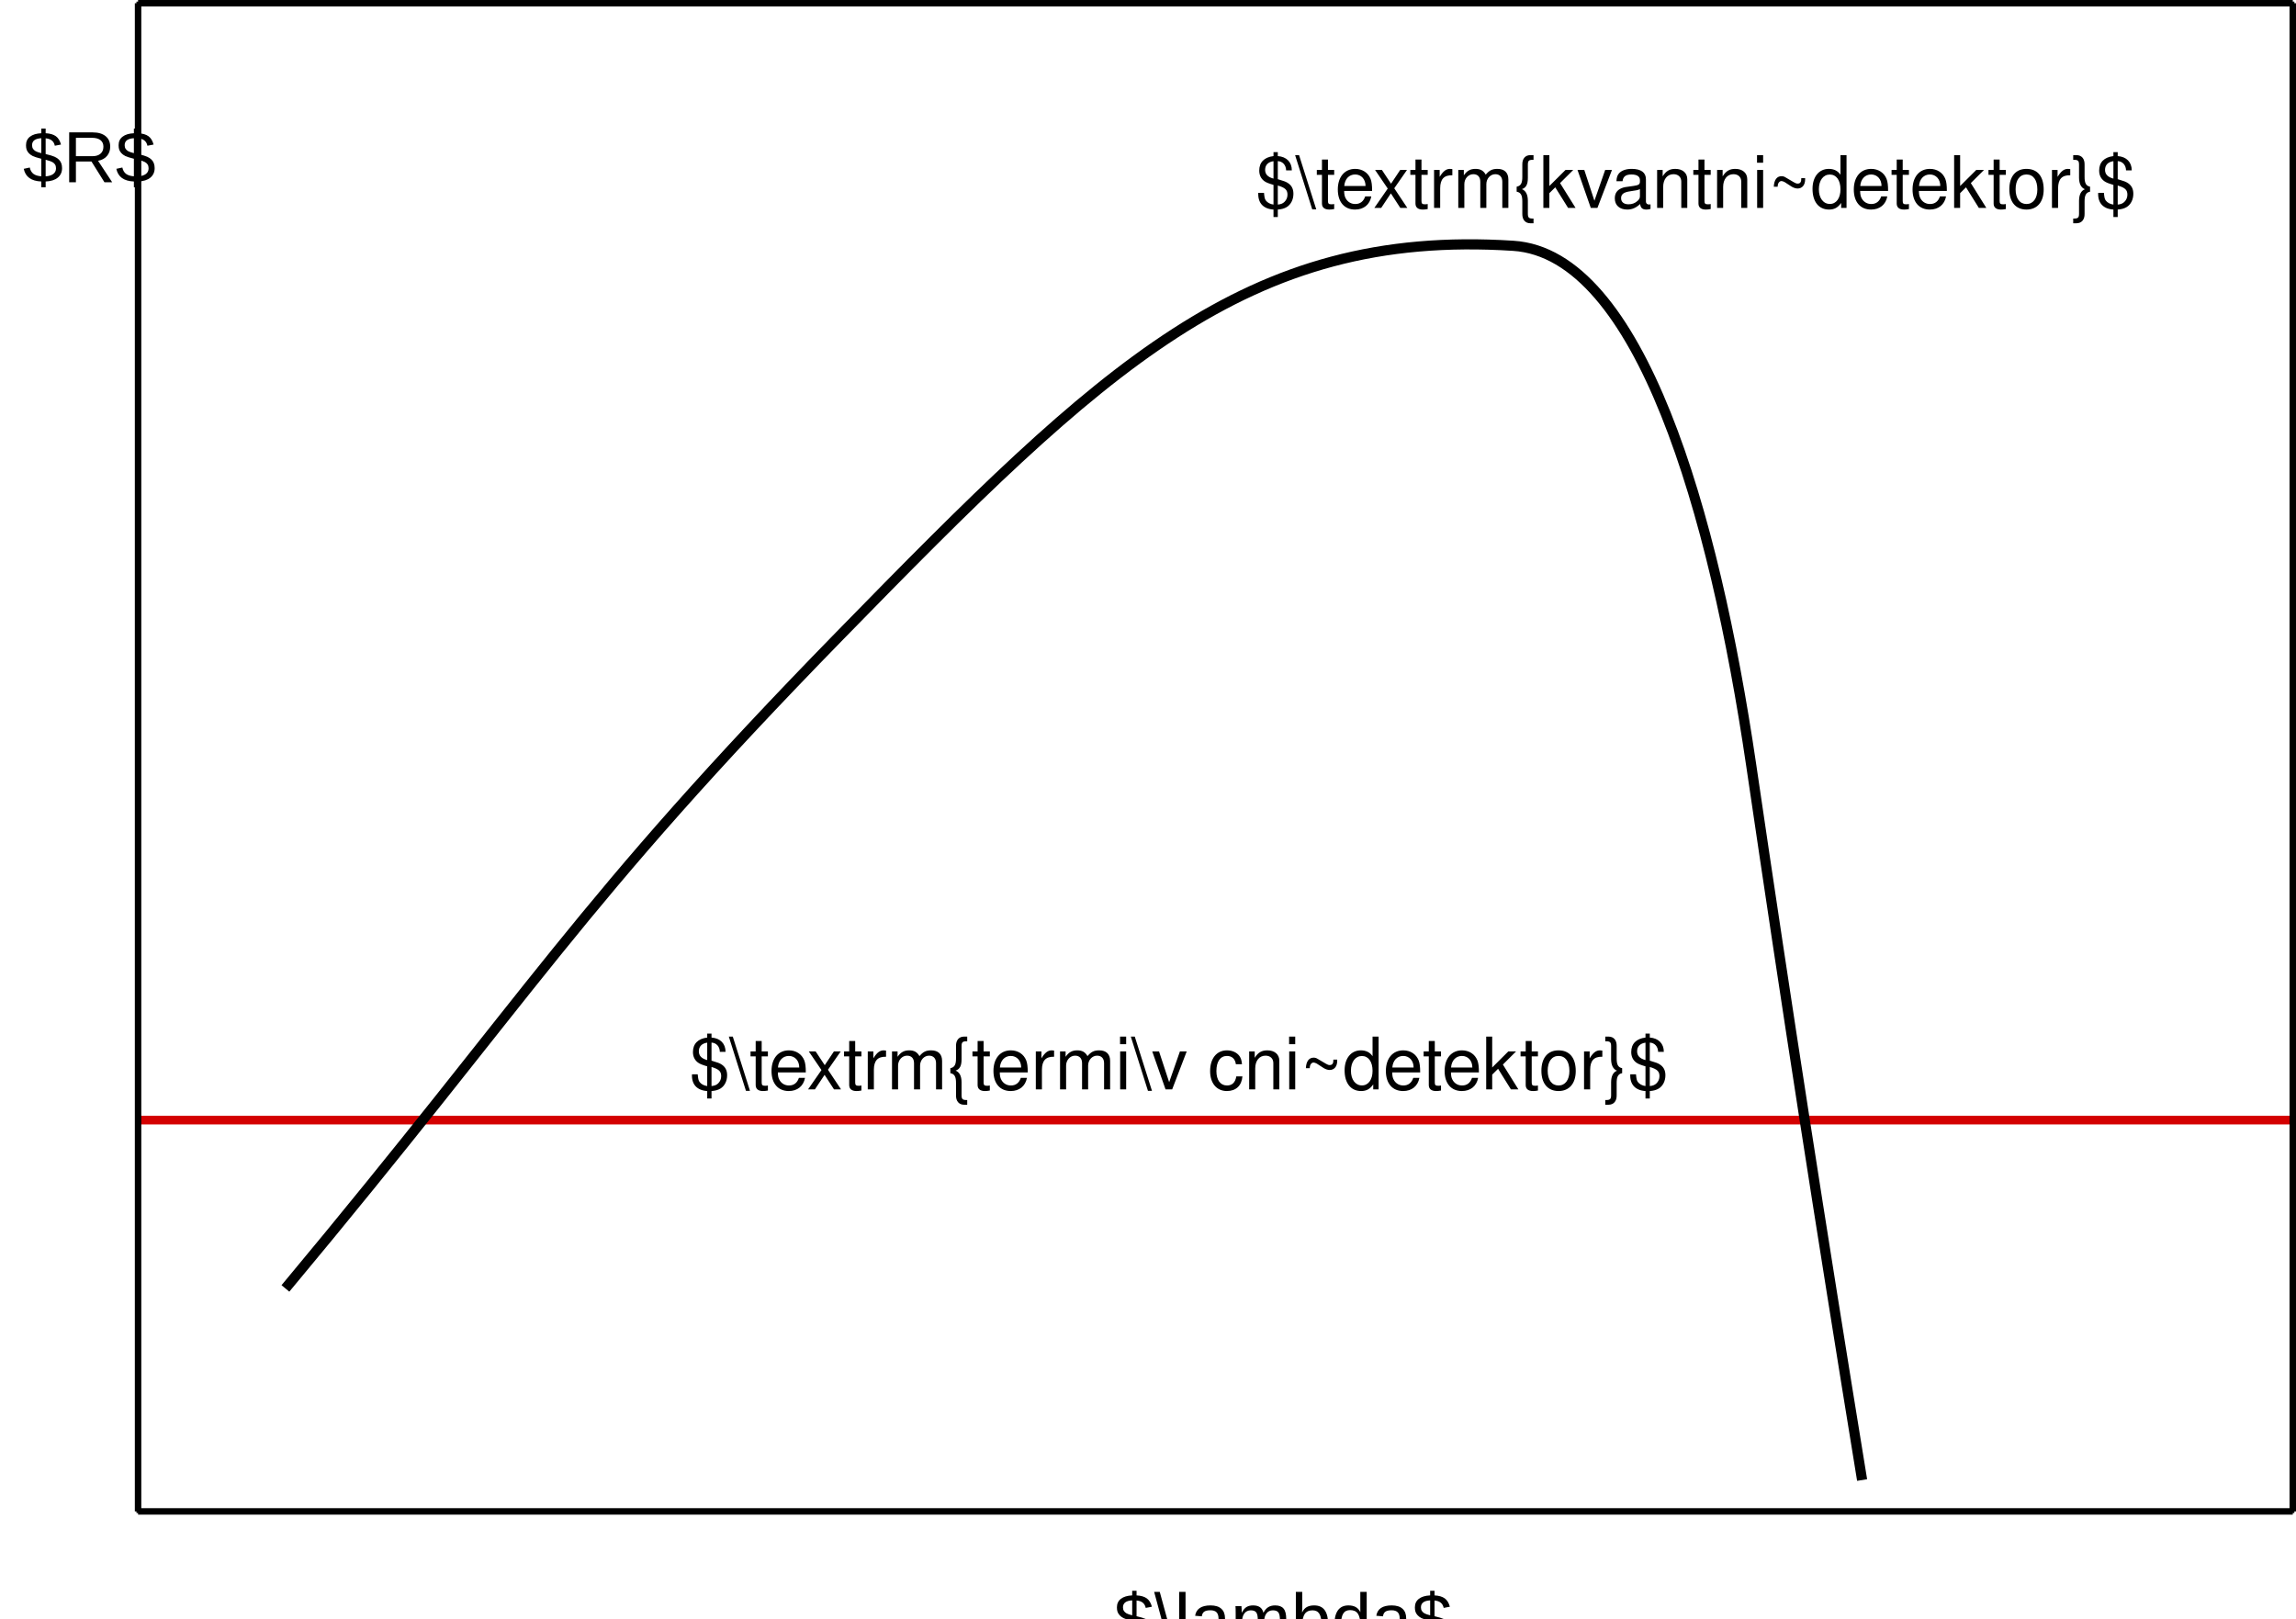
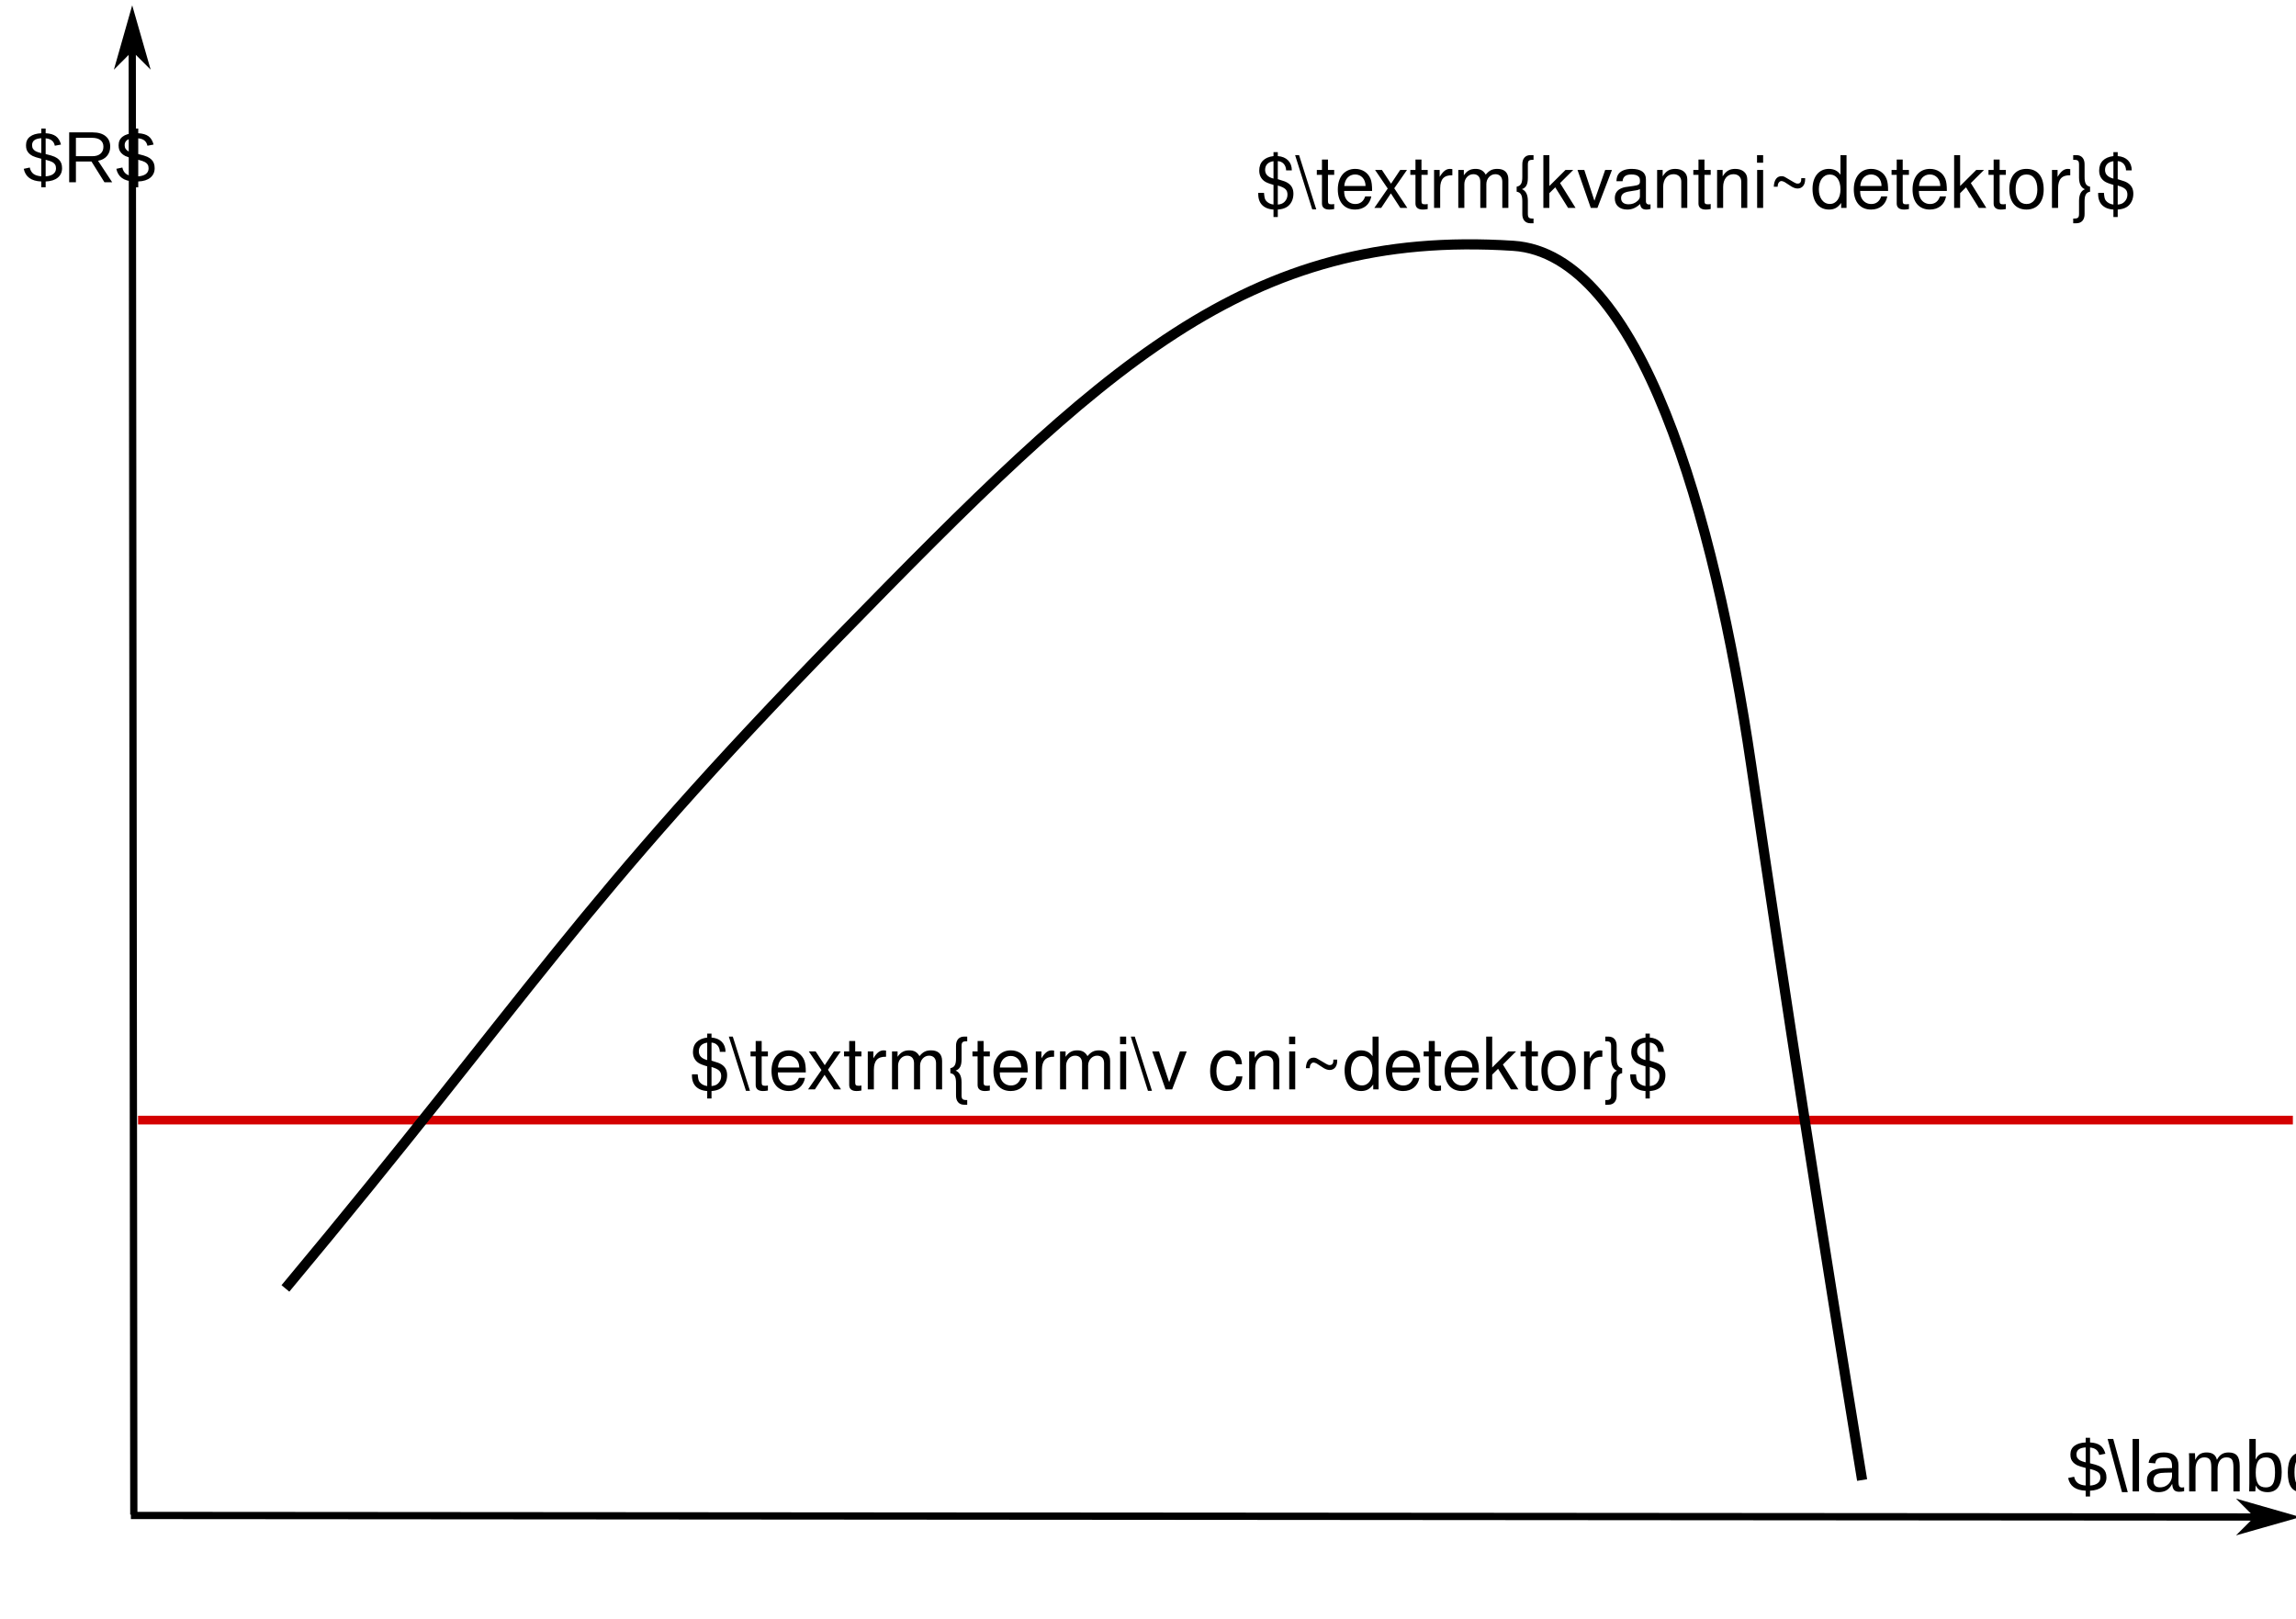
<svg xmlns="http://www.w3.org/2000/svg" xml:space="preserve" width="8.805in" height="6.207in" viewBox="0 0 633.975 446.911" id="svg2" version="1.1">
-   <defs id="defs48" />
+   <defs id="defs48">
+     <marker style="overflow:visible;" id="marker6005" refX="0.0" refY="0.0" orient="auto">
+       <path transform="scale(0.4) rotate(180) translate(10,0)" style="fill-rule:evenodd;stroke:#000000;stroke-width:1pt;stroke-opacity:1;fill:#000000;fill-opacity:1" d="M 0.0,0.0 L 5.0,-5.0 L -12.5,0.0 L 5.0,5.0 L 0.0,0.0 z " id="path6007" />
+     </marker>
+     <marker orient="auto" refY="0.0" refX="0.0" id="Arrow1Lend" style="overflow:visible;">
+       <path id="path4161" d="M 0.0,0.0 L 5.0,-5.0 L -12.5,0.0 L 5.0,5.0 L 0.0,0.0 z " style="fill-rule:evenodd;stroke:#000000;stroke-width:1pt;stroke-opacity:1;fill:#000000;fill-opacity:1" transform="scale(0.8) rotate(180) translate(12.5,0)" />
+     </marker>
+     <marker orient="auto" refY="0.0" refX="0.0" id="Arrow1Mend" style="overflow:visible;">
+       <path id="path4167" d="M 0.0,0.0 L 5.0,-5.0 L -12.5,0.0 L 5.0,5.0 L 0.0,0.0 z " style="fill-rule:evenodd;stroke:#000000;stroke-width:1pt;stroke-opacity:1;fill:#000000;fill-opacity:1" transform="scale(0.4) rotate(180) translate(10,0)" />
+     </marker>
+     <marker orient="auto" refY="0" refX="0" id="Arrow1Lend-3" style="overflow:visible">
+       <path id="path4161-6" d="M 0,0 5,-5 -12.5,0 5,5 0,0 Z" style="fill:#000000;fill-opacity:1;fill-rule:evenodd;stroke:#000000;stroke-width:1pt;stroke-opacity:1" transform="matrix(-0.8,0,0,-0.8,-10,0)" />
+     </marker>
+   </defs>
  <g id="g12" style="fill:none;stroke:#d40000;stroke-width:2.4;stroke-linecap:butt;stroke-linejoin:miter;stroke-miterlimit:4;stroke-dasharray:none;stroke-opacity:1" transform="matrix(1,0,0,-1,-51.12146,450.6081)">
    <path id="path14" d="m 89.244,141.303 6.01,0 6.01,0 6.01,0 6.01,0 6.01,0 6.01,0 6.01,0 6.01,0 6.01,0 6.01,0 6.01,0 6.01,0 6.01,0 6.01,0 6.01,0 6.01,0 6.01,0 6.01,0 6.01,0 6.01,0 6.01,0 6.01,0 6.01,0 6.01,0 6.01,0 6.01,0 6.01,0 6.01,0 6.01,0 6.01,0 6.01,0 6.01,0 6.01,0 6.01,0 6.01,0 6.01,0 6.01,0 6.01,0 6.01,0 6.01,0 6.01,0 6.01,0 6.01,0 6.01,0 6.01,0 6.01,0 6.01,0 6.01,0 6.01,0 6.01,0 6.01,0 6.01,0 6.01,0 6.01,0 6.01,0 6.01,0 6.01,0 6.01,0 6.01,0 6.01,0 6.01,0 6.01,0 6.01,0 6.01,0 6.01,0 6.01,0 6.01,0 6.01,0 6.01,0 6.01,0 6.01,0 6.01,0 6.01,0 6.01,0 6.01,0 6.01,0 6.01,0 6.01,0 6.01,0 6.01,0 6.01,0 6.01,0 6.01,0 6.01,0 6.01,0 6.01,0 6.01,0 6.01,0 6.01,0 6.01,0 6.01,0 6.01,0 6.01,0 6.01,0 6.01,0 6.01,0 6.01,0 6.01,0 6.01,0" style="stroke:#d40000;stroke-width:2.4;stroke-miterlimit:4;stroke-dasharray:none;stroke-opacity:1" />
  </g>
-   <g id="g16" style="fill:none;stroke:#000000;stroke-width:1.785;stroke-linecap:butt;stroke-linejoin:miter;stroke-dasharray:none" transform="matrix(1,0,0,-1,-51.12146,506.6085)">
-     <path id="path18" d="m 89.244,89.244 594.96,0" />
-     <path id="path20" d="m 89.244,505.716 594.96,0" />
-   </g>
-   <g id="g28" style="fill:none;stroke:#000000;stroke-width:1.785;stroke-linecap:butt;stroke-linejoin:miter;stroke-dasharray:none" transform="matrix(1,0,0,-1,-51.12146,506.6085)">
-     <path id="path30" d="m 89.244,89.244 0,416.472" />
-     <path id="path32" d="m 684.204,89.244 0,416.472" />
-   </g>
-   <g id="g42" style="fill:none;stroke:#000000;stroke-width:0.892;stroke-linecap:butt;stroke-linejoin:miter;stroke-dasharray:none" transform="matrix(1,0,0,-1,-51.12146,506.6085)">
-     <path id="path44" d="m 89.244,89.244 0,416.472 594.96,0 0,-416.472 z" />
-   </g>
  <path style="fill:none;fill-rule:evenodd;stroke:#000000;stroke-width:2.801;stroke-linecap:butt;stroke-linejoin:miter;stroke-miterlimit:4;stroke-dasharray:none;stroke-opacity:1" d="M 78.808,355.793 C 147.217,273.751 159.234,249.927 231.932,175.494 304.631,101.061 344.096,63.111 417.842,67.875 c 34.953,2.258 55.461,73.703 65.676,143.237 10.214,69.534 18.916,125.556 30.651,197.591" id="path4218" />
-   <text xml:space="preserve" style="font-style:normal;font-variant:normal;font-weight:normal;font-stretch:normal;font-size:20px;line-height:125%;font-family:msbm10;-inkscape-font-specification:msbm10;letter-spacing:0px;word-spacing:0px;fill:#000000;fill-opacity:1;stroke:none;stroke-width:1px;stroke-linecap:butt;stroke-linejoin:miter;stroke-opacity:1" x="307.564" y="454.088" id="text3349">
-     <tspan id="tspan3351" x="307.564" y="454.088" style="font-style:normal;font-variant:normal;font-weight:normal;font-stretch:normal;font-family:'Liberation Sans';-inkscape-font-specification:'Liberation Sans'">$\lambda$</tspan>
+   <text xml:space="preserve" style="font-style:normal;font-variant:normal;font-weight:normal;font-stretch:normal;font-size:20px;line-height:125%;font-family:msbm10;-inkscape-font-specification:msbm10;letter-spacing:0px;word-spacing:0px;fill:#000000;fill-opacity:1;stroke:none;stroke-width:1px;stroke-linecap:butt;stroke-linejoin:miter;stroke-opacity:1" x="570.838" y="411.853" id="text3349">
+     <tspan id="tspan3351" x="570.838" y="411.853" style="font-style:normal;font-variant:normal;font-weight:normal;font-stretch:normal;font-family:'Liberation Sans';-inkscape-font-specification:'Liberation Sans'">$\lambda$</tspan>
  </text>
  <text xml:space="preserve" style="font-style:normal;font-variant:normal;font-weight:normal;font-stretch:normal;font-size:20px;line-height:125%;font-family:msbm10;-inkscape-font-specification:msbm10;letter-spacing:0px;word-spacing:0px;fill:#000000;fill-opacity:1;stroke:none;stroke-width:1px;stroke-linecap:butt;stroke-linejoin:miter;stroke-opacity:1" x="6.339" y="50.321" id="text3349-6">
    <tspan id="tspan3351-0" x="6.339" y="50.321" style="font-style:normal;font-variant:normal;font-weight:normal;font-stretch:normal;font-family:'Liberation Sans';-inkscape-font-specification:'Liberation Sans'">$R$</tspan>
  </text>
  <text xml:space="preserve" style="font-style:normal;font-variant:normal;font-weight:normal;font-stretch:normal;font-size:20px;line-height:125%;font-family:msbm10;-inkscape-font-specification:msbm10;letter-spacing:0px;word-spacing:0px;fill:#000000;fill-opacity:1;stroke:none;stroke-width:1px;stroke-linecap:butt;stroke-linejoin:miter;stroke-opacity:1" x="346.639" y="57.414" id="text3347">
    <tspan id="tspan3349" x="346.639" y="57.414" style="font-style:normal;font-variant:normal;font-weight:normal;font-stretch:normal;font-family:'Nimbus Sans L';-inkscape-font-specification:'Nimbus Sans L'">$\textrm{kvantni~detektor}$</tspan>
  </text>
  <text xml:space="preserve" style="font-style:normal;font-variant:normal;font-weight:normal;font-stretch:normal;font-size:20px;line-height:125%;font-family:msbm10;-inkscape-font-specification:msbm10;letter-spacing:0px;word-spacing:0px;fill:#000000;fill-opacity:1;stroke:none;stroke-width:1px;stroke-linecap:butt;stroke-linejoin:miter;stroke-opacity:1" x="190.276" y="300.83" id="text3347-7">
    <tspan id="tspan3349-0" x="190.276" y="300.83" style="font-style:normal;font-variant:normal;font-weight:normal;font-stretch:normal;font-family:'Nimbus Sans L';-inkscape-font-specification:'Nimbus Sans L'">$\textrm{termi\v cni~detektor}$</tspan>
  </text>
+   <path style="fill:none;fill-rule:evenodd;stroke:#000000;stroke-width:2;stroke-linecap:butt;stroke-linejoin:miter;stroke-miterlimit:4;stroke-dasharray:none;stroke-opacity:1;marker-end:url(#marker6005)" d="M 36.145,418.484 631.241,418.925" id="path4152" />
+   <path style="fill:none;fill-rule:evenodd;stroke:#000000;stroke-width:2;stroke-linecap:butt;stroke-linejoin:miter;stroke-miterlimit:4;stroke-dasharray:none;stroke-opacity:1;marker-end:url(#Arrow1Mend)" d="M 36.95,418.255 36.508,5.407" id="path4152-7" />
</svg>
